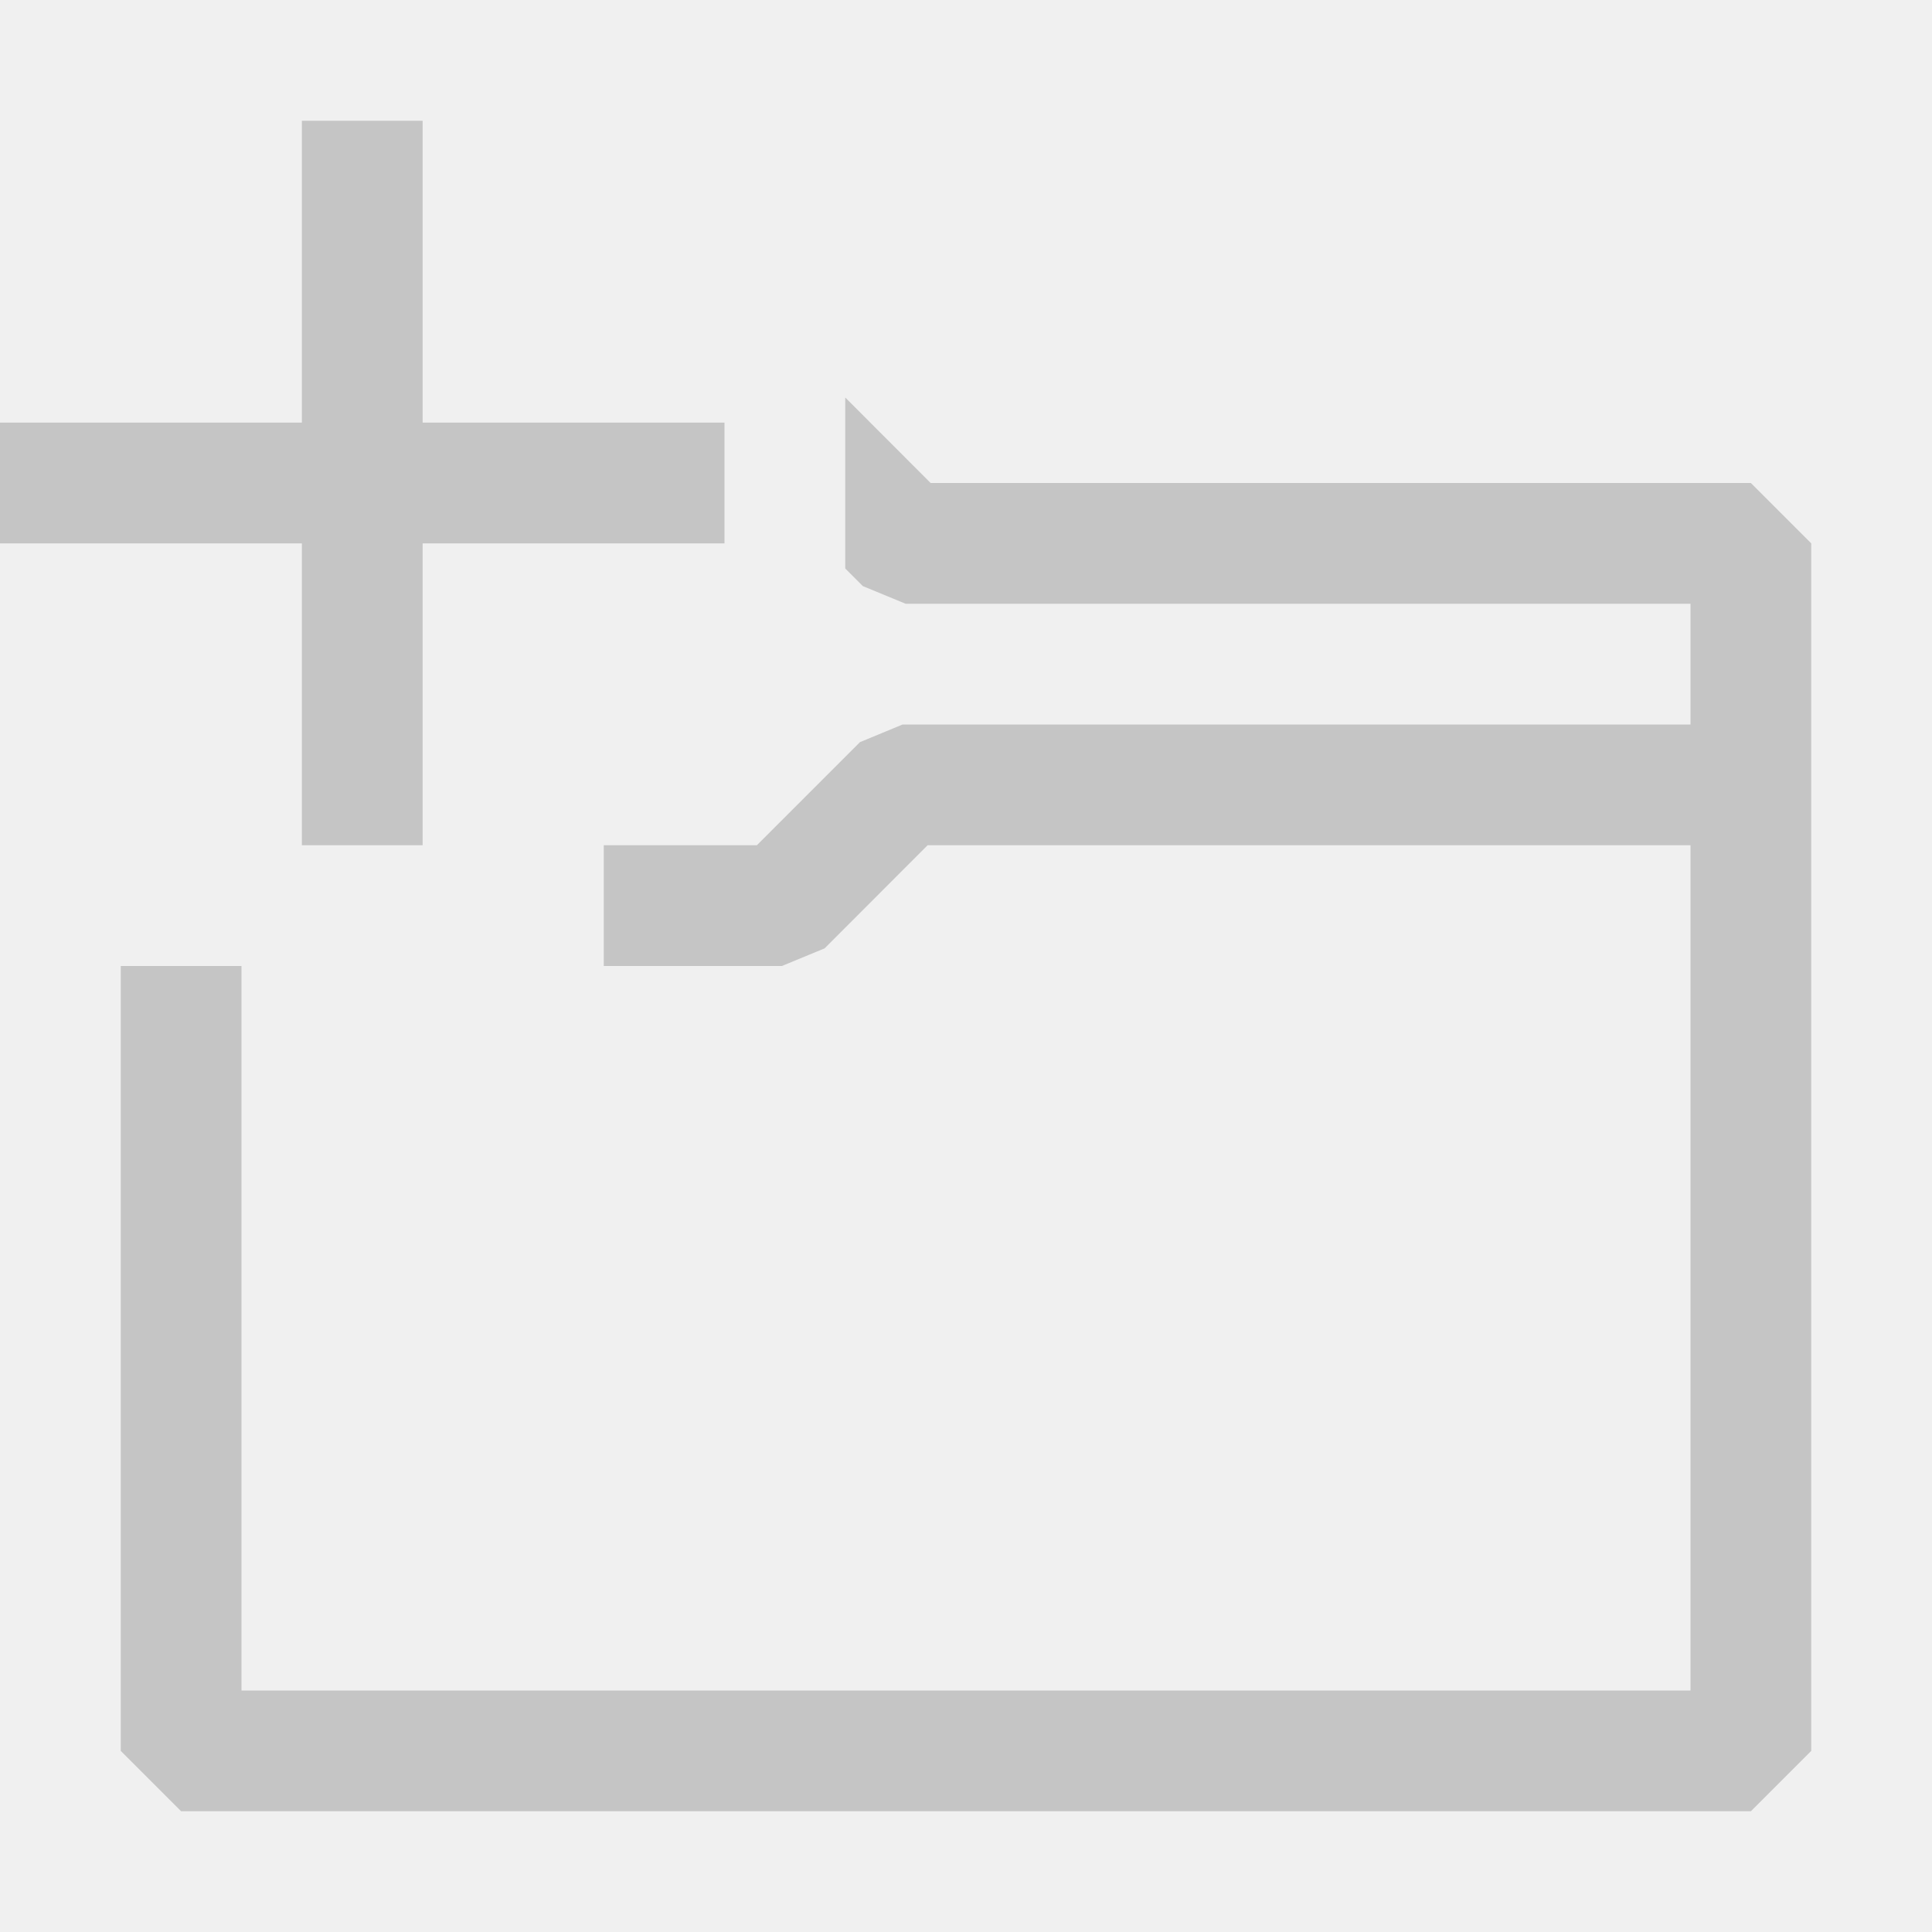
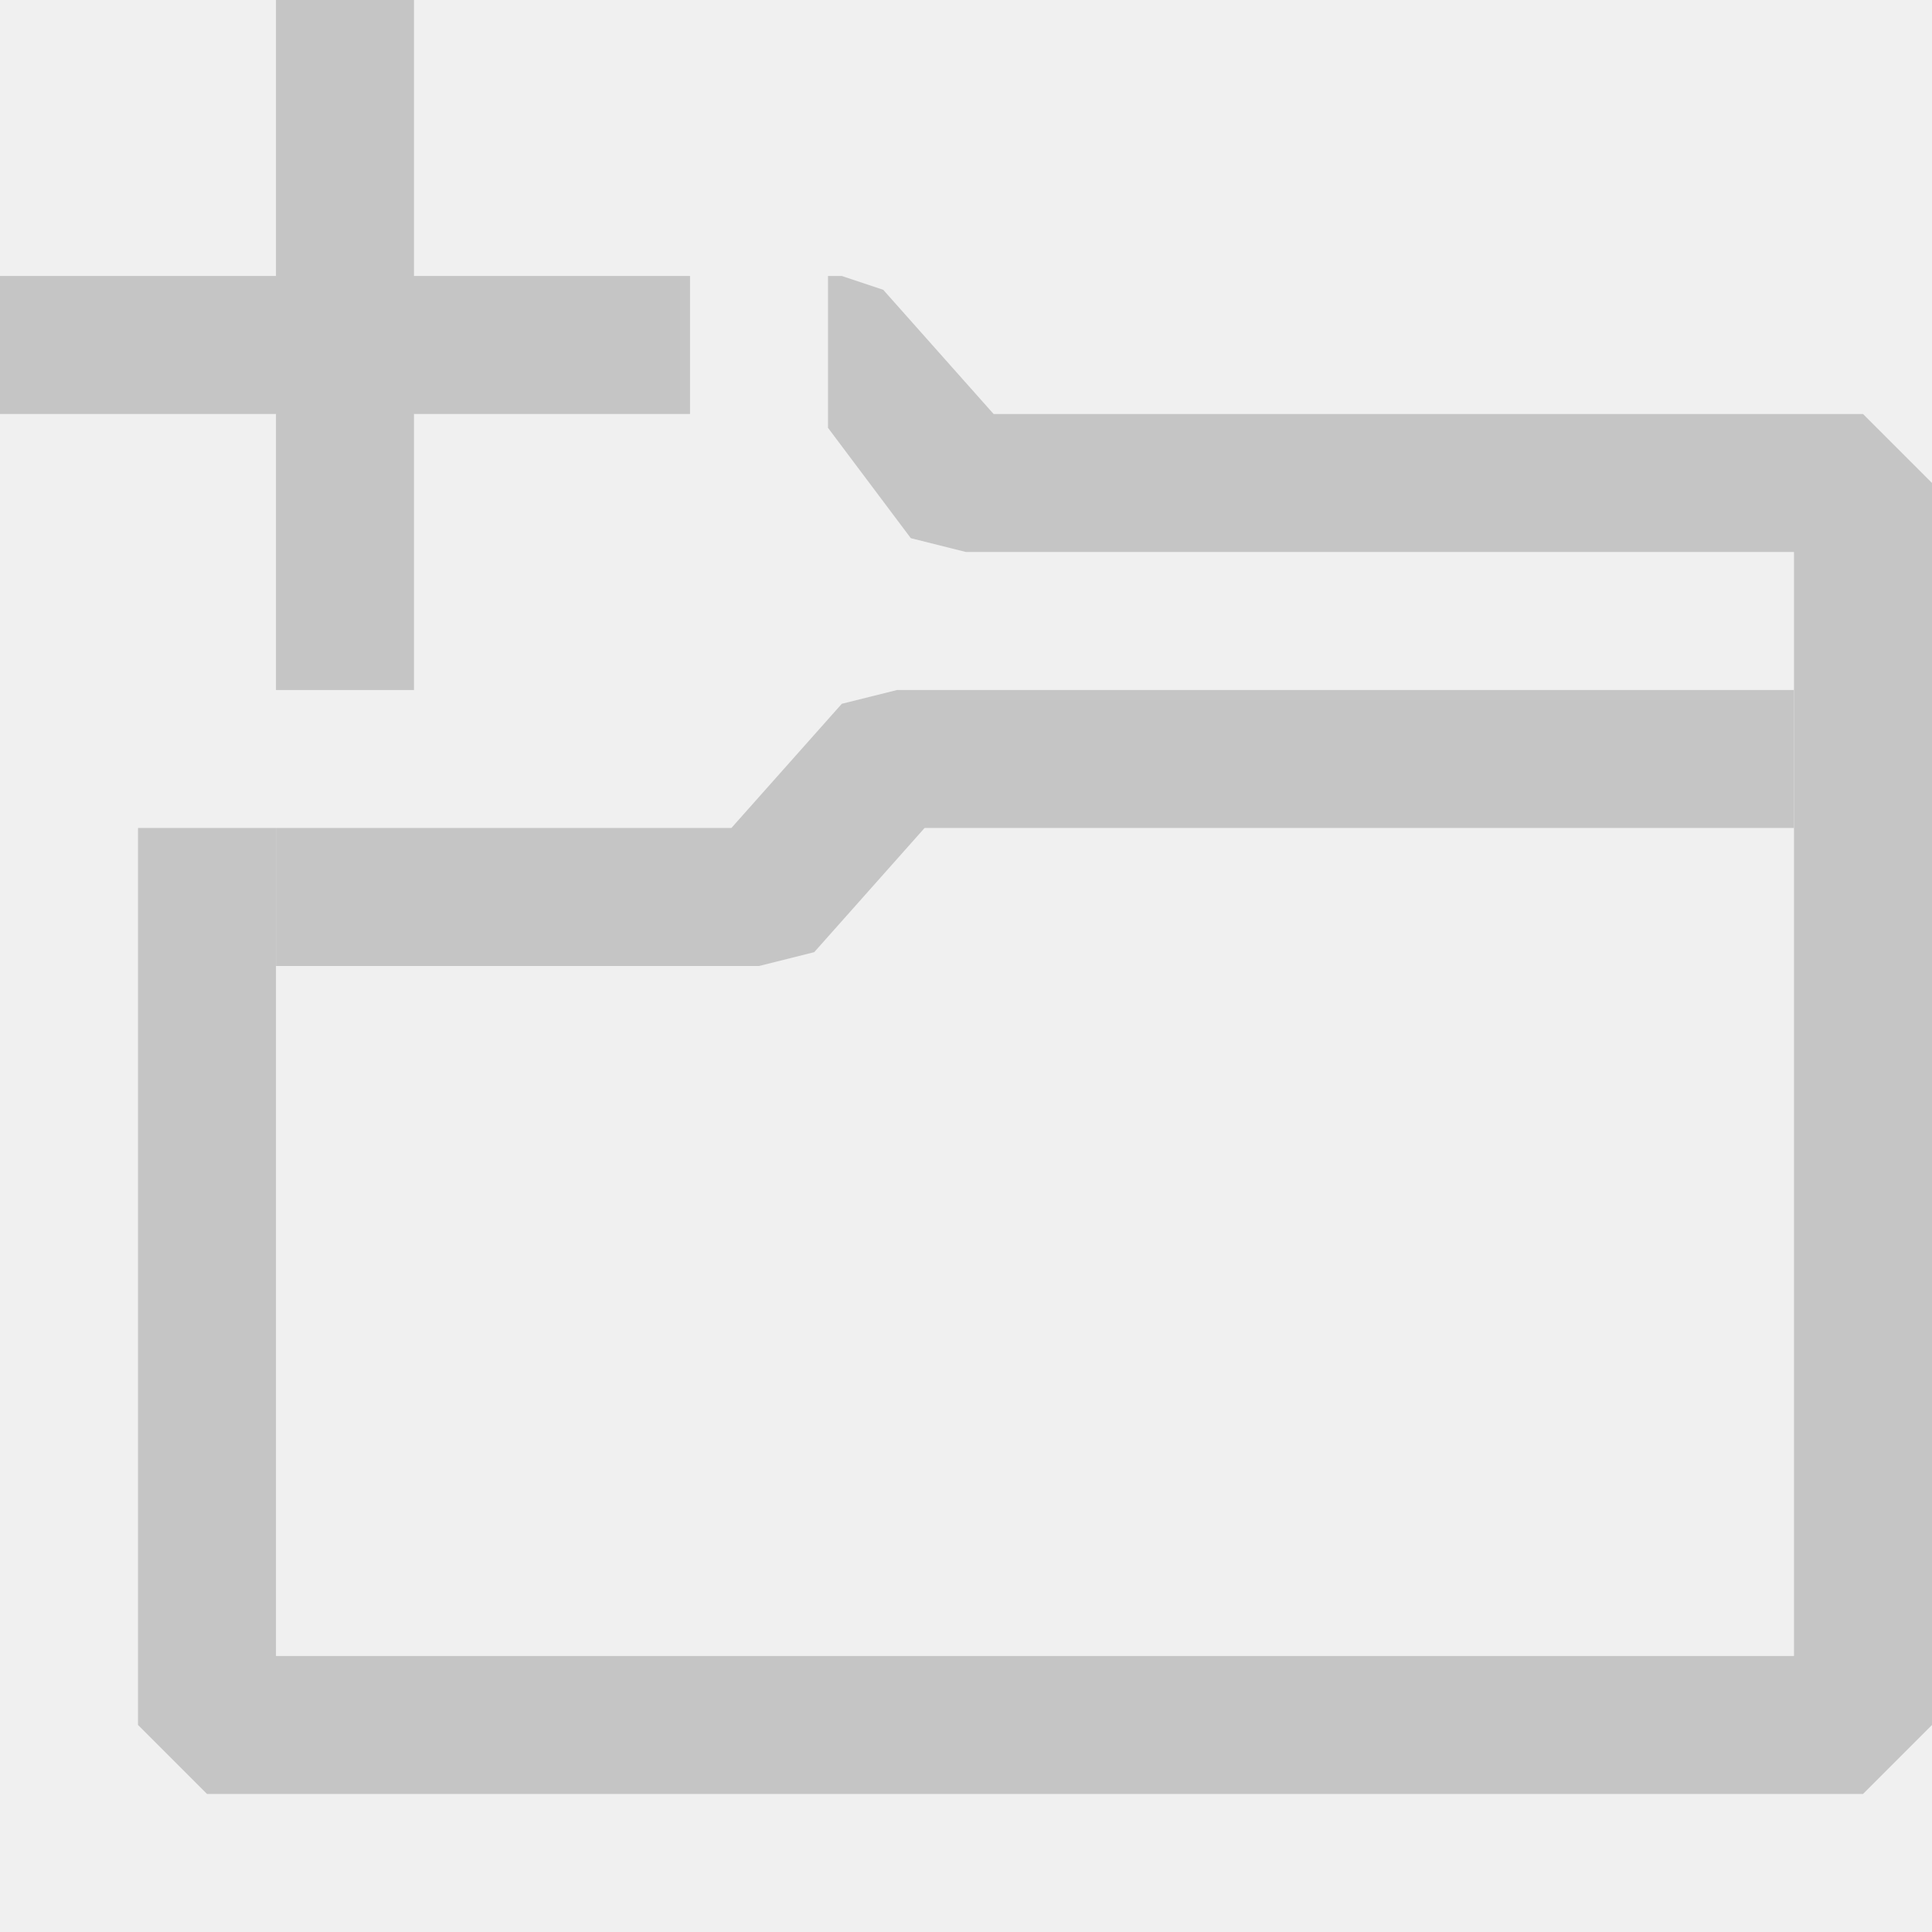
- <svg xmlns="http://www.w3.org/2000/svg" width="16" height="16" viewBox="0 0 16 16" fill="none">
-   <path fill-rule="evenodd" clip-rule="evenodd" d="M2.5 1H3.5V3.5H6V4.5H3.5V7H2.5V4.5H0V3.5H2.5V1ZM7.707 4H14.5L15 4.5V6.5V14.5L14.5 15H1.5L1 14.5V8H2V14H14V7H7.682L6.829 7.854L6.475 8H5V7H6.268L7.122 6.146L7.475 6H14V5H7.5L7.146 4.854L7 4.708V4V3.292L7.707 4Z" fill="#C5C5C5" />
+ <svg xmlns="http://www.w3.org/2000/svg" width="32" height="32" viewBox="0 0 32 32" fill="none">
+   <g clip-path="url(#clip0)">
+     <path d="M12.571 16H4.571V13.714H12.114L13.943 11.657L14.857 11.429H29.714V13.714H15.314L13.486 15.771L12.571 16Z" fill="#C5C5C5" />
+     <path d="M11.429 4.571H6.857V0H4.571V4.571H0V6.857H4.571V11.429H6.857V6.857H11.429V4.571Z" fill="#C5C5C5" />
+     <path d="M30.857 6.857H16.457L14.629 4.8L13.943 4.571H13.714V7.086L15.086 8.914L16 9.143H29.714V27.429H4.571V13.714H2.286V28.571L3.429 29.714H30.857L32 28.571V8L30.857 6.857Z" fill="#C5C5C5" />
+   </g>
+   <defs>
+     <clipPath id="clip0">
+       <rect width="32" height="32" fill="white" />
+     </clipPath>
+   </defs>
</svg>
